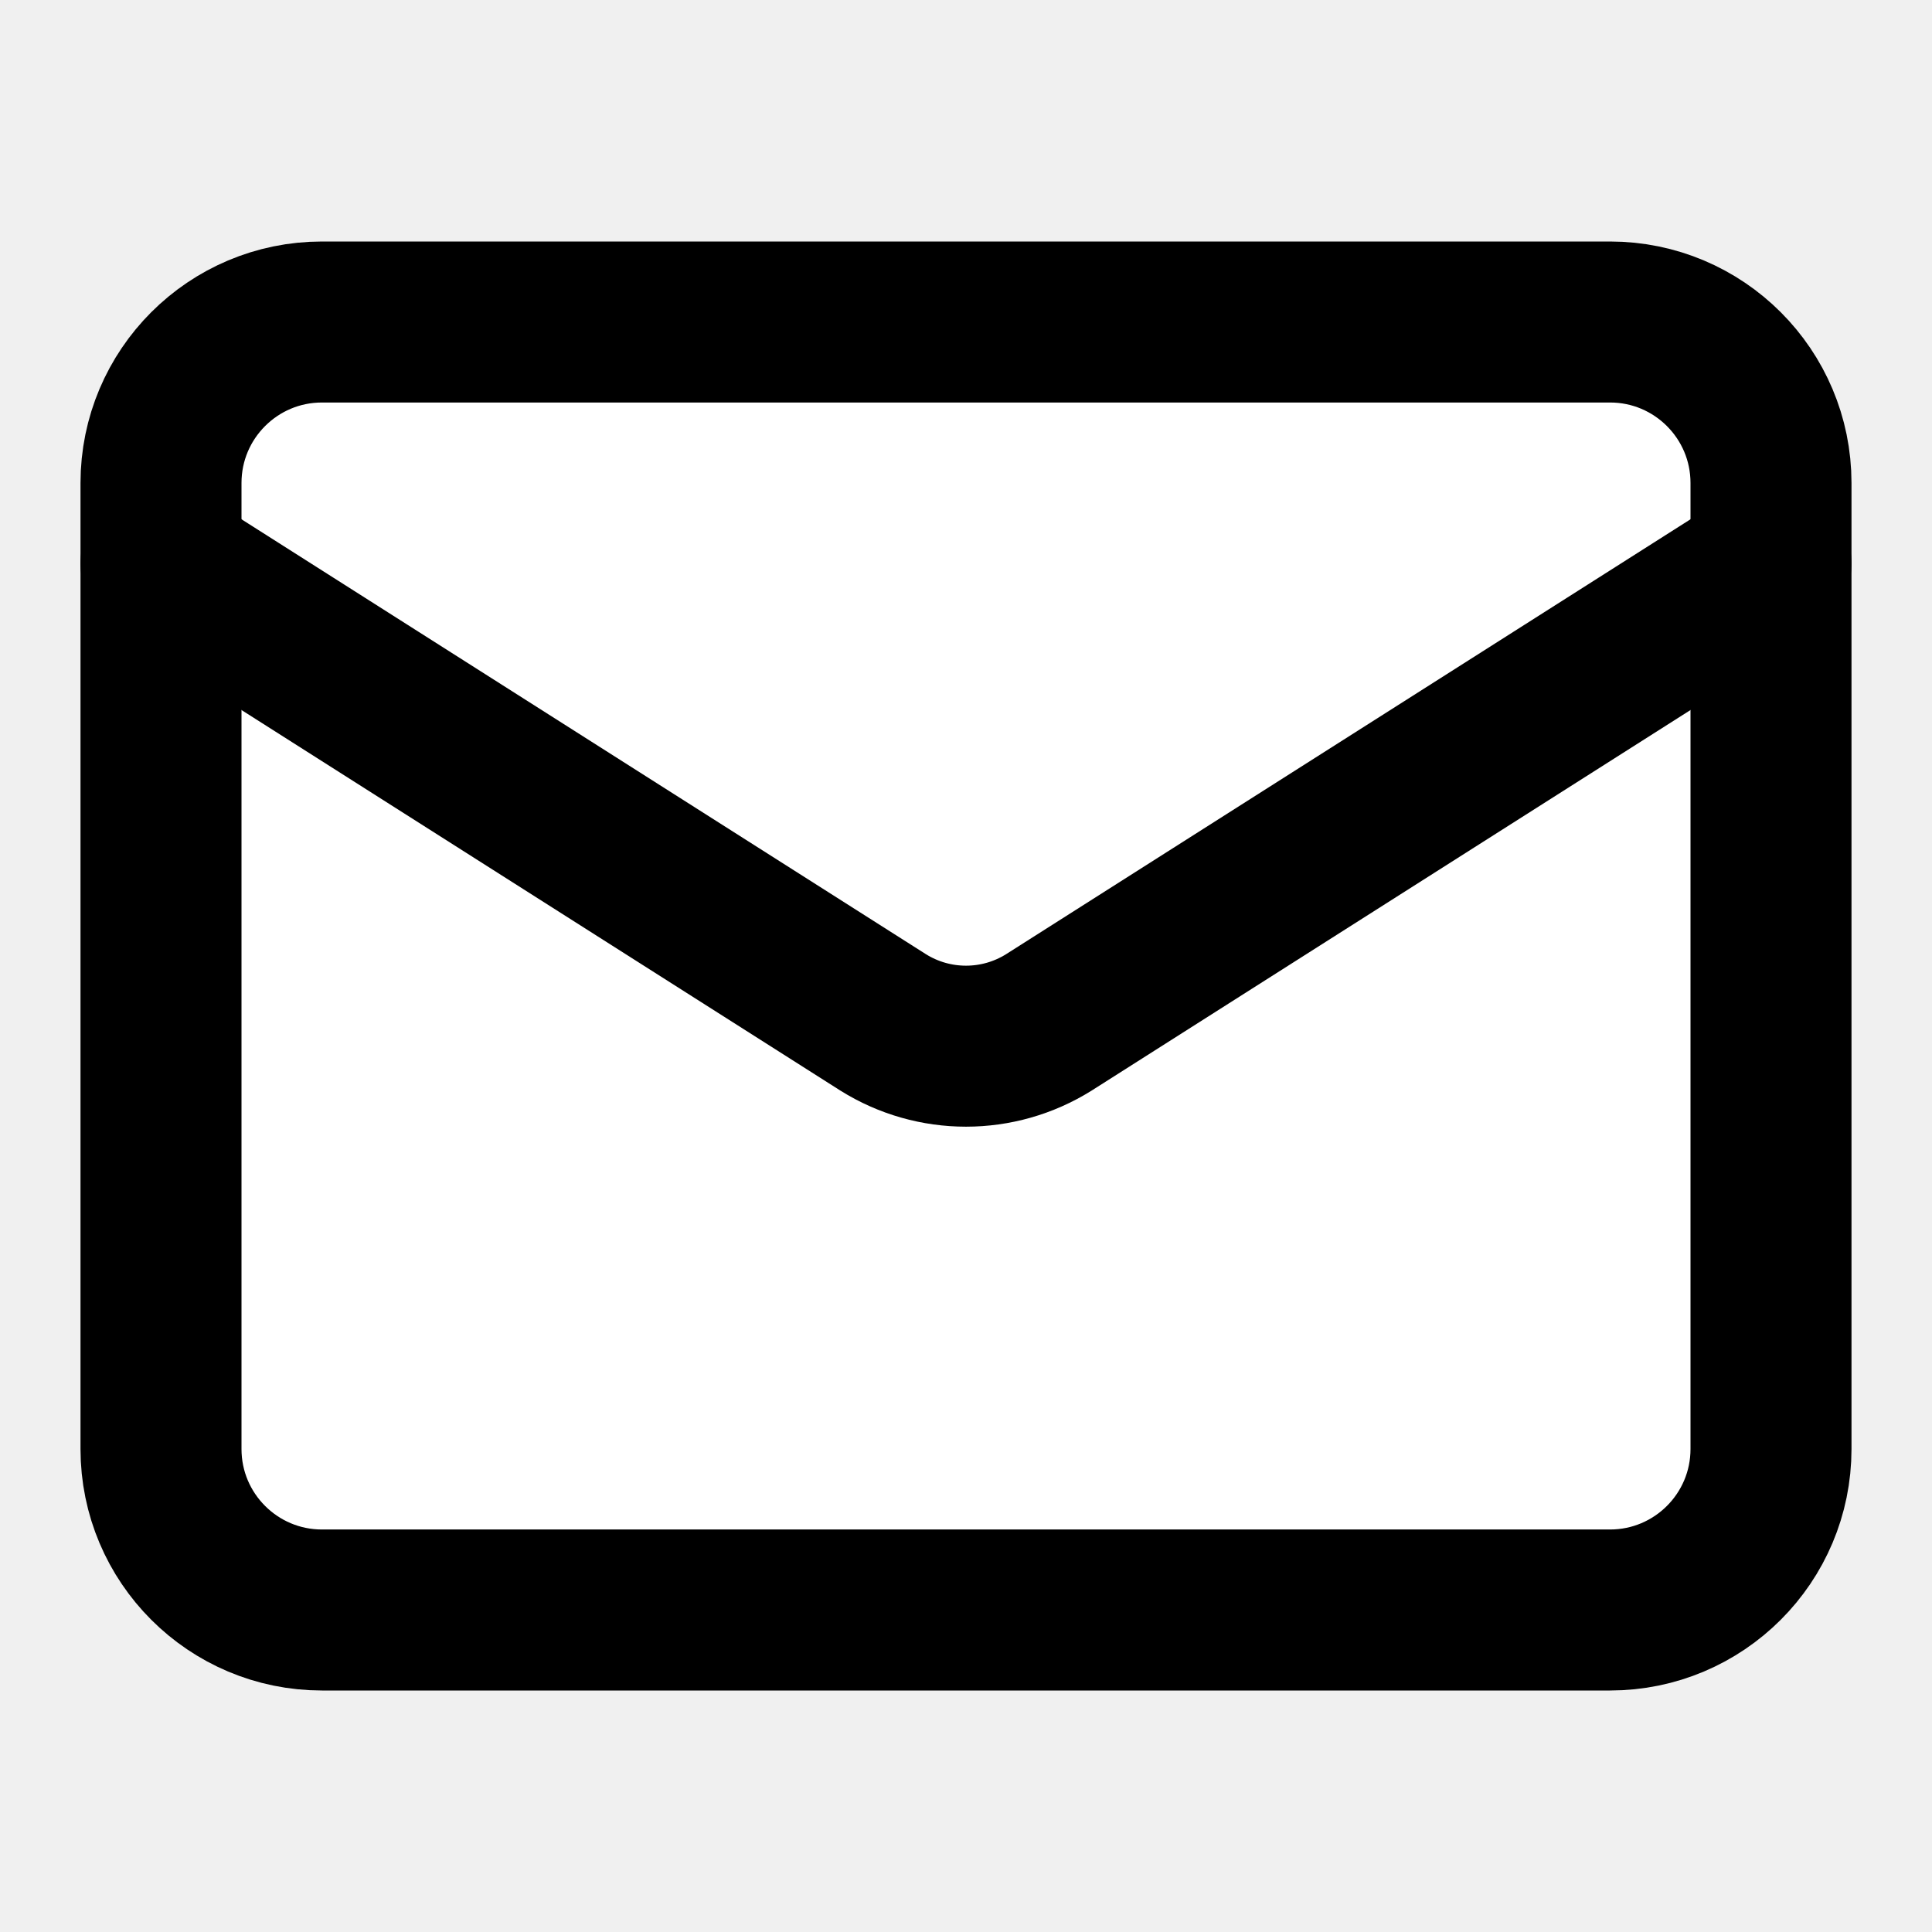
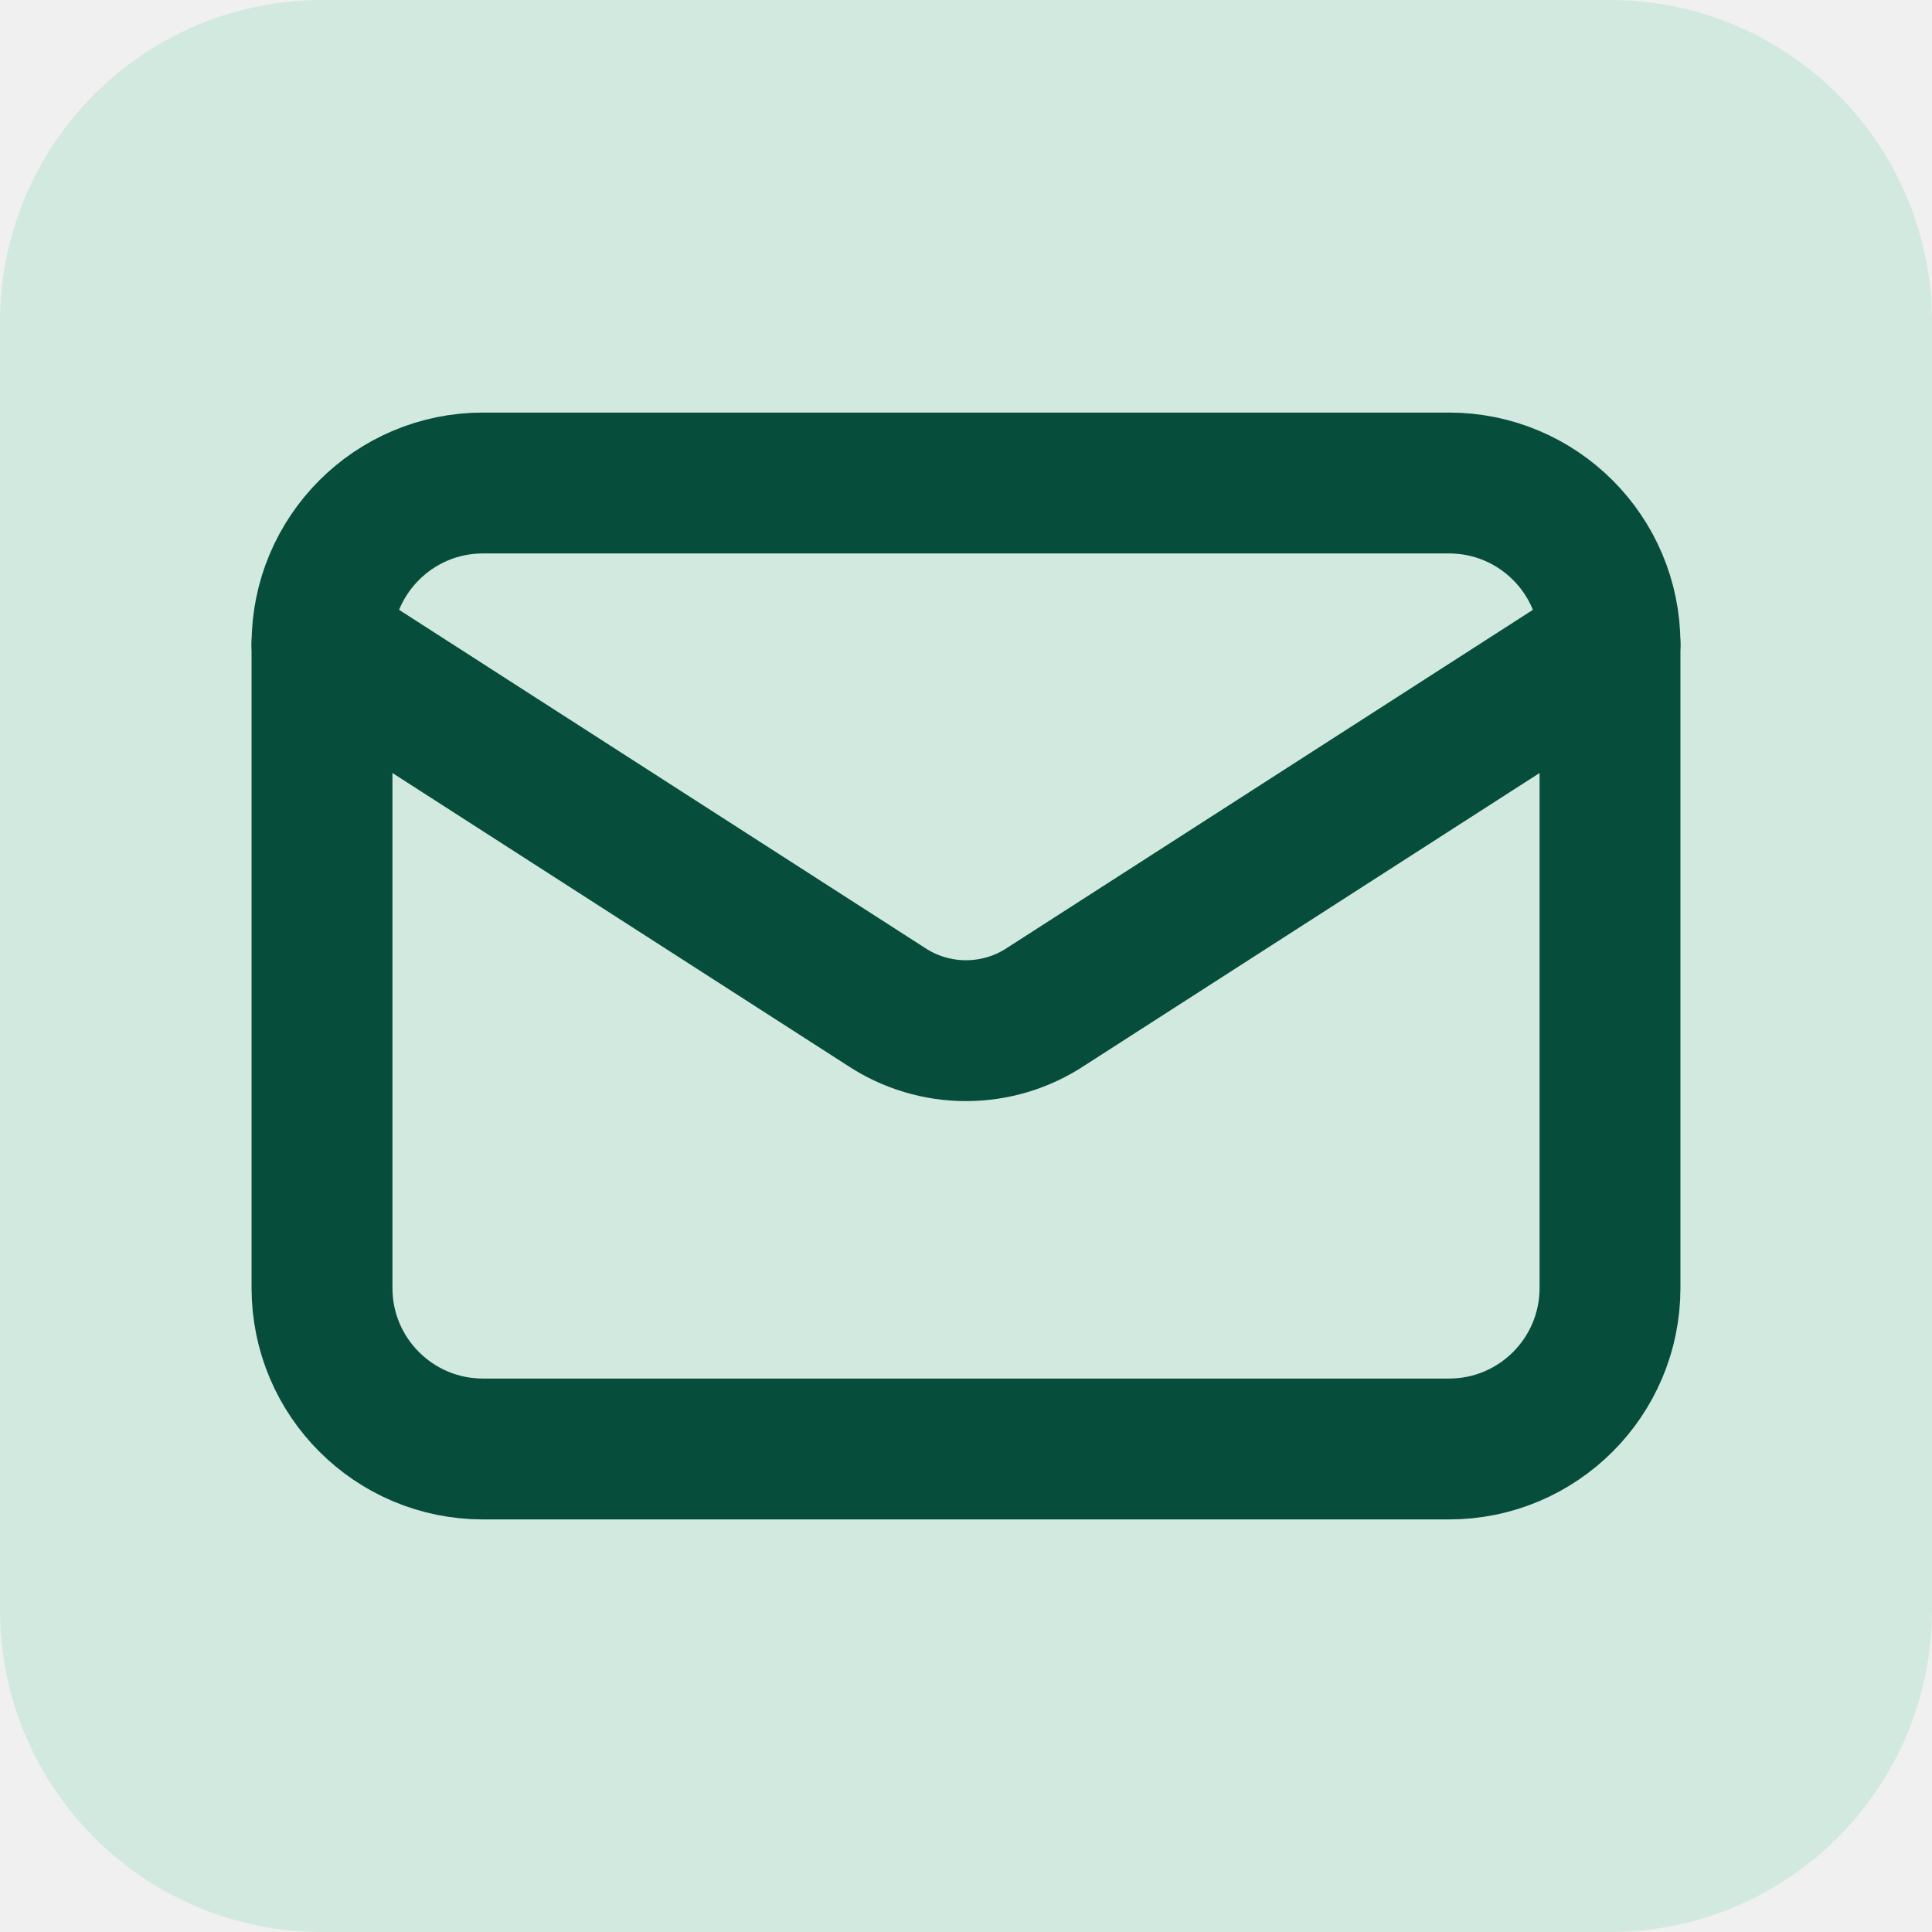
- <svg xmlns="http://www.w3.org/2000/svg" viewBox="0 0 24 24" fill="#fff" stroke="currentColor" stroke-width="2" stroke-linecap="round" stroke-linejoin="round">
-   <rect width="20" height="16" x="2" y="4" rx="2" />
-   <path d="m22 7-8.97 5.7a1.94 1.94 0 0 1-2.06 0L2 7" />
+ <svg xmlns="http://www.w3.org/2000/svg" viewBox="0 0 24 24">
+   <rect width="24" height="24" rx="4" fill="#d2e9e0" />
+   <g fill="none" stroke="#064e3b" stroke-width="1.75" stroke-linecap="round" stroke-linejoin="round">
+     <rect x="4" y="6" width="16" height="12" rx="2" />
+     <path d="m4 8 7 4.5a1.8 1.8 0 0 0 2 0L20 8" />
+   </g>
</svg>
